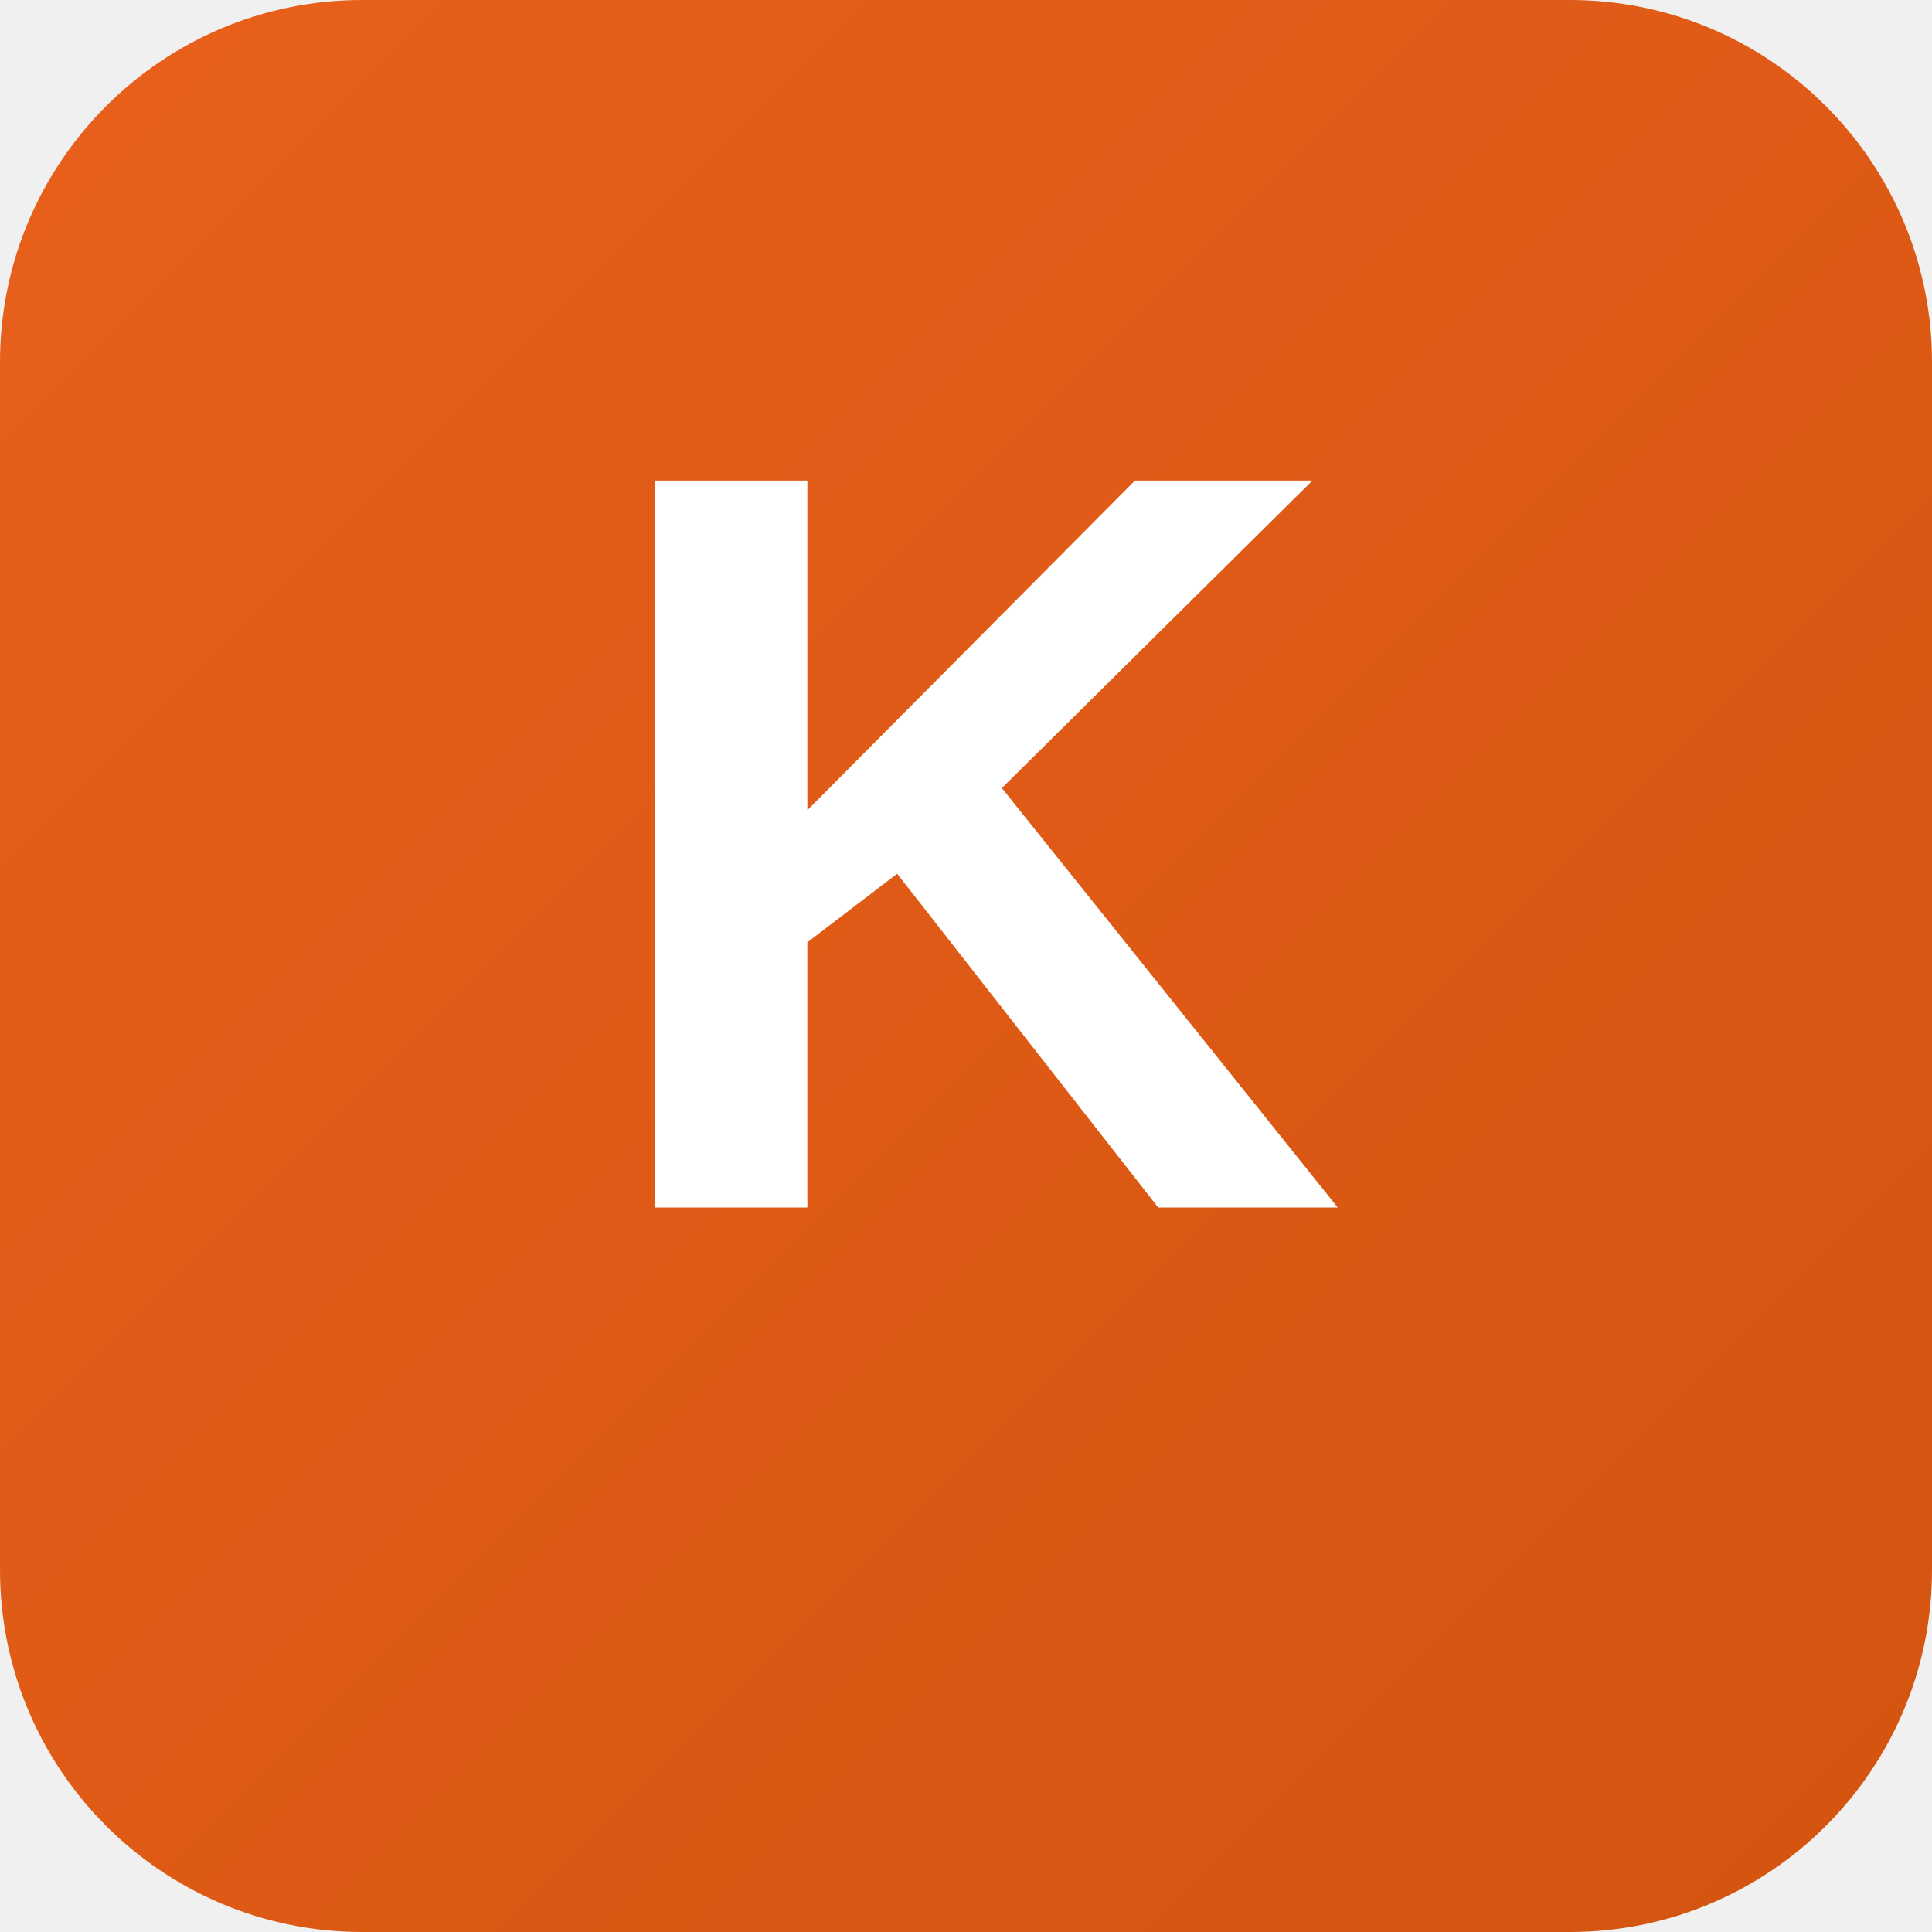
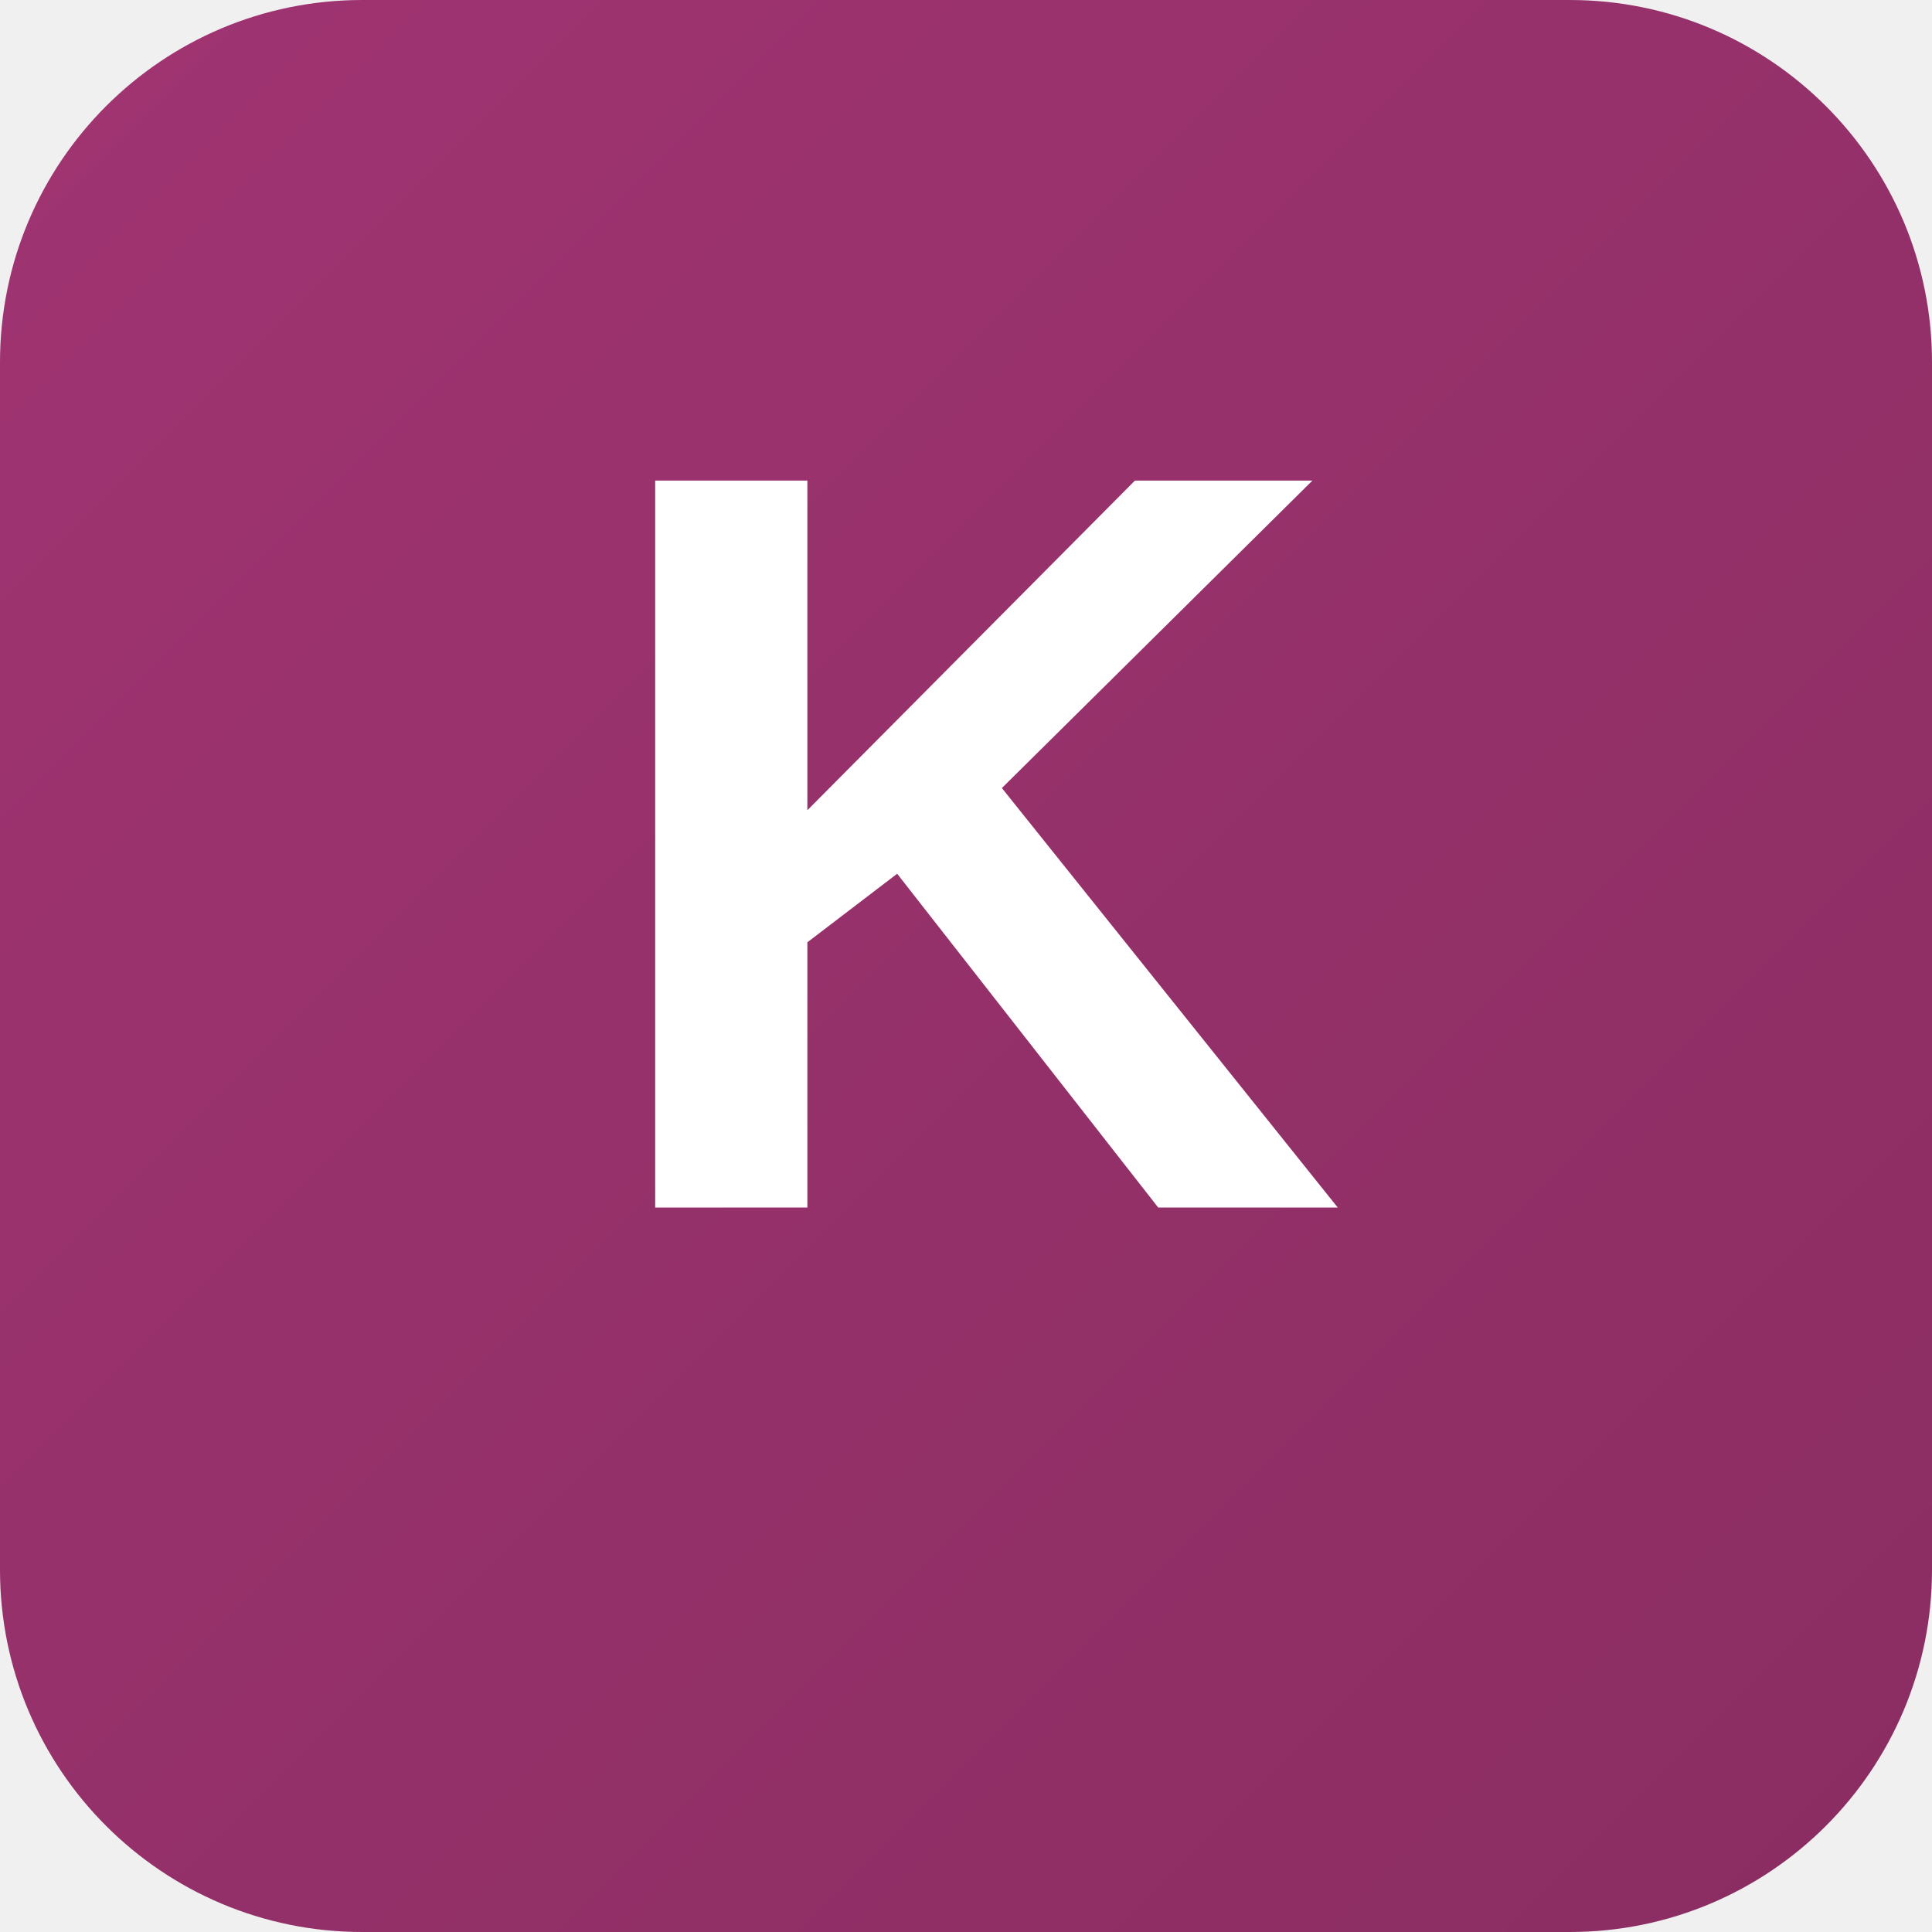
<svg xmlns="http://www.w3.org/2000/svg" width="512" height="512" viewBox="0 0 512 512">
  <defs>
    <linearGradient id="bg" x1="0%" y1="0%" x2="100%" y2="100%">
-       <stop offset="0%" style="stop-color:#E8601C" />
-       <stop offset="100%" style="stop-color:#D4540F" />
+       <stop offset="0%" style="stop-color:#A03472" />
+       <stop offset="100%" style="stop-color:#8A2D62" />
    </linearGradient>
  </defs>
  <rect width="512" height="512" rx="96" fill="url(#bg)" />
  <text x="256" y="320" font-family="Arial, sans-serif" font-size="280" font-weight="bold" fill="white" text-anchor="middle">K</text>
</svg>
